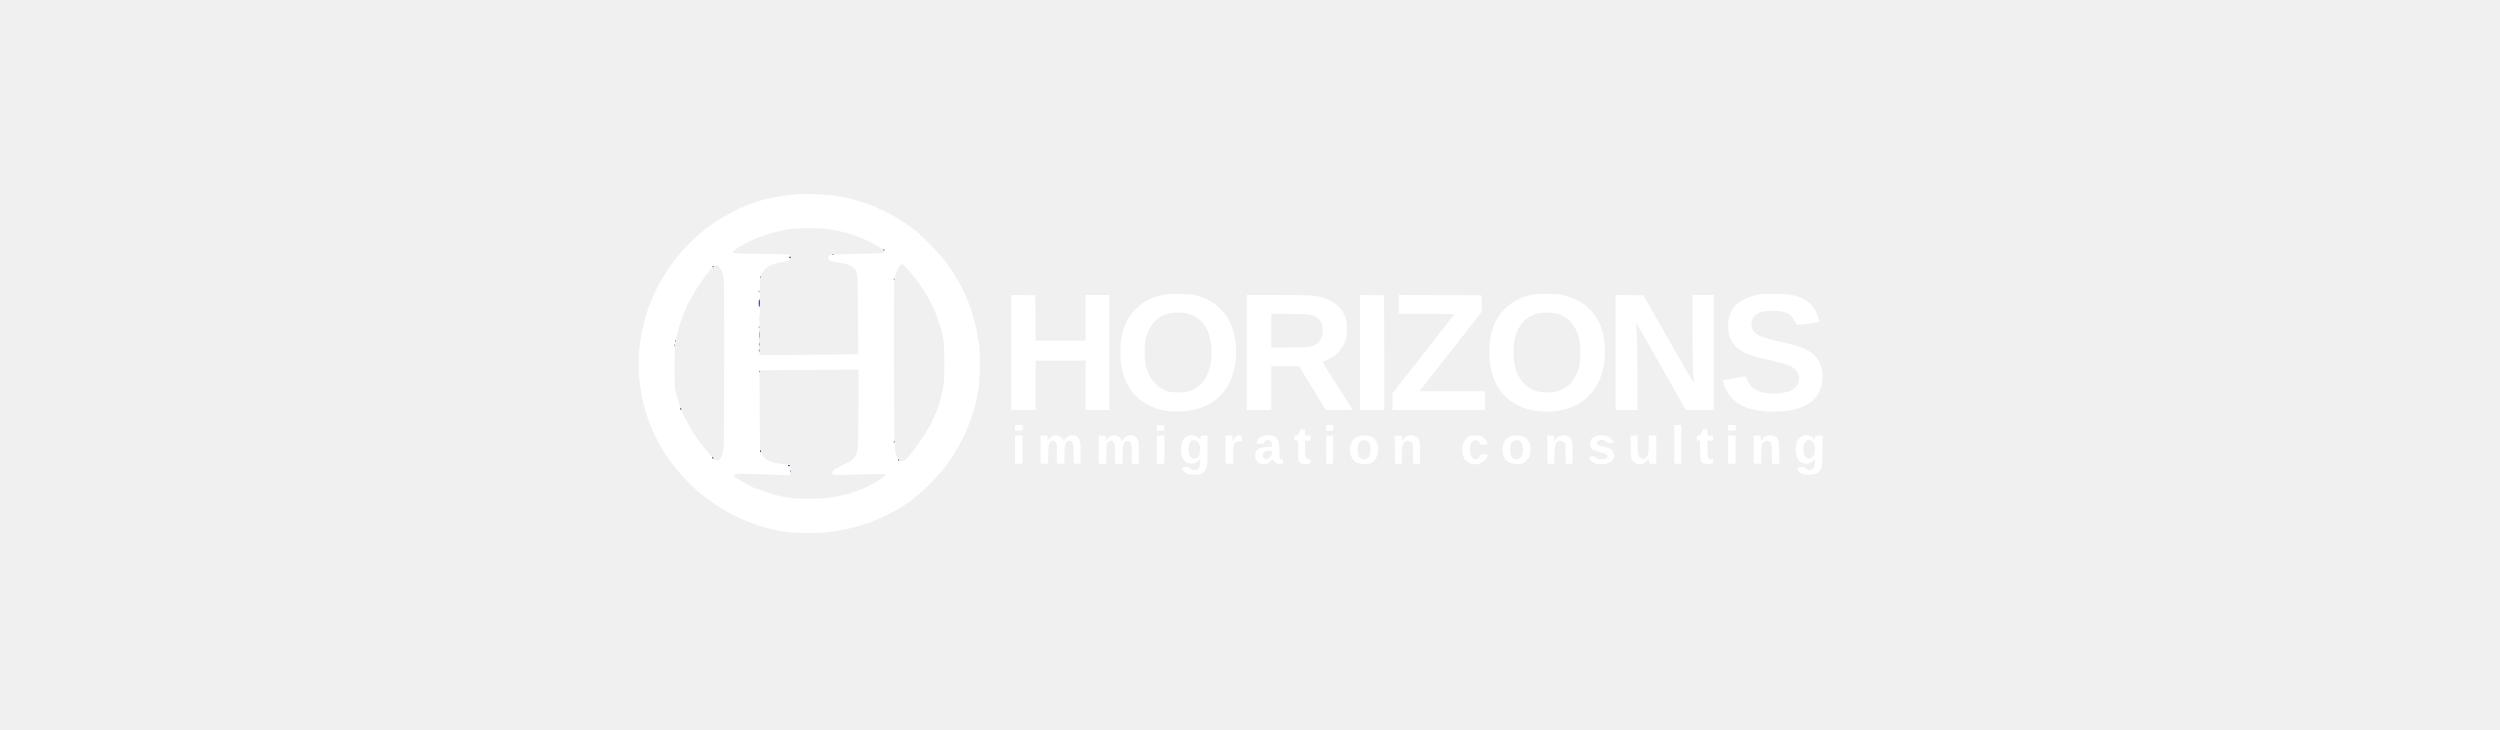
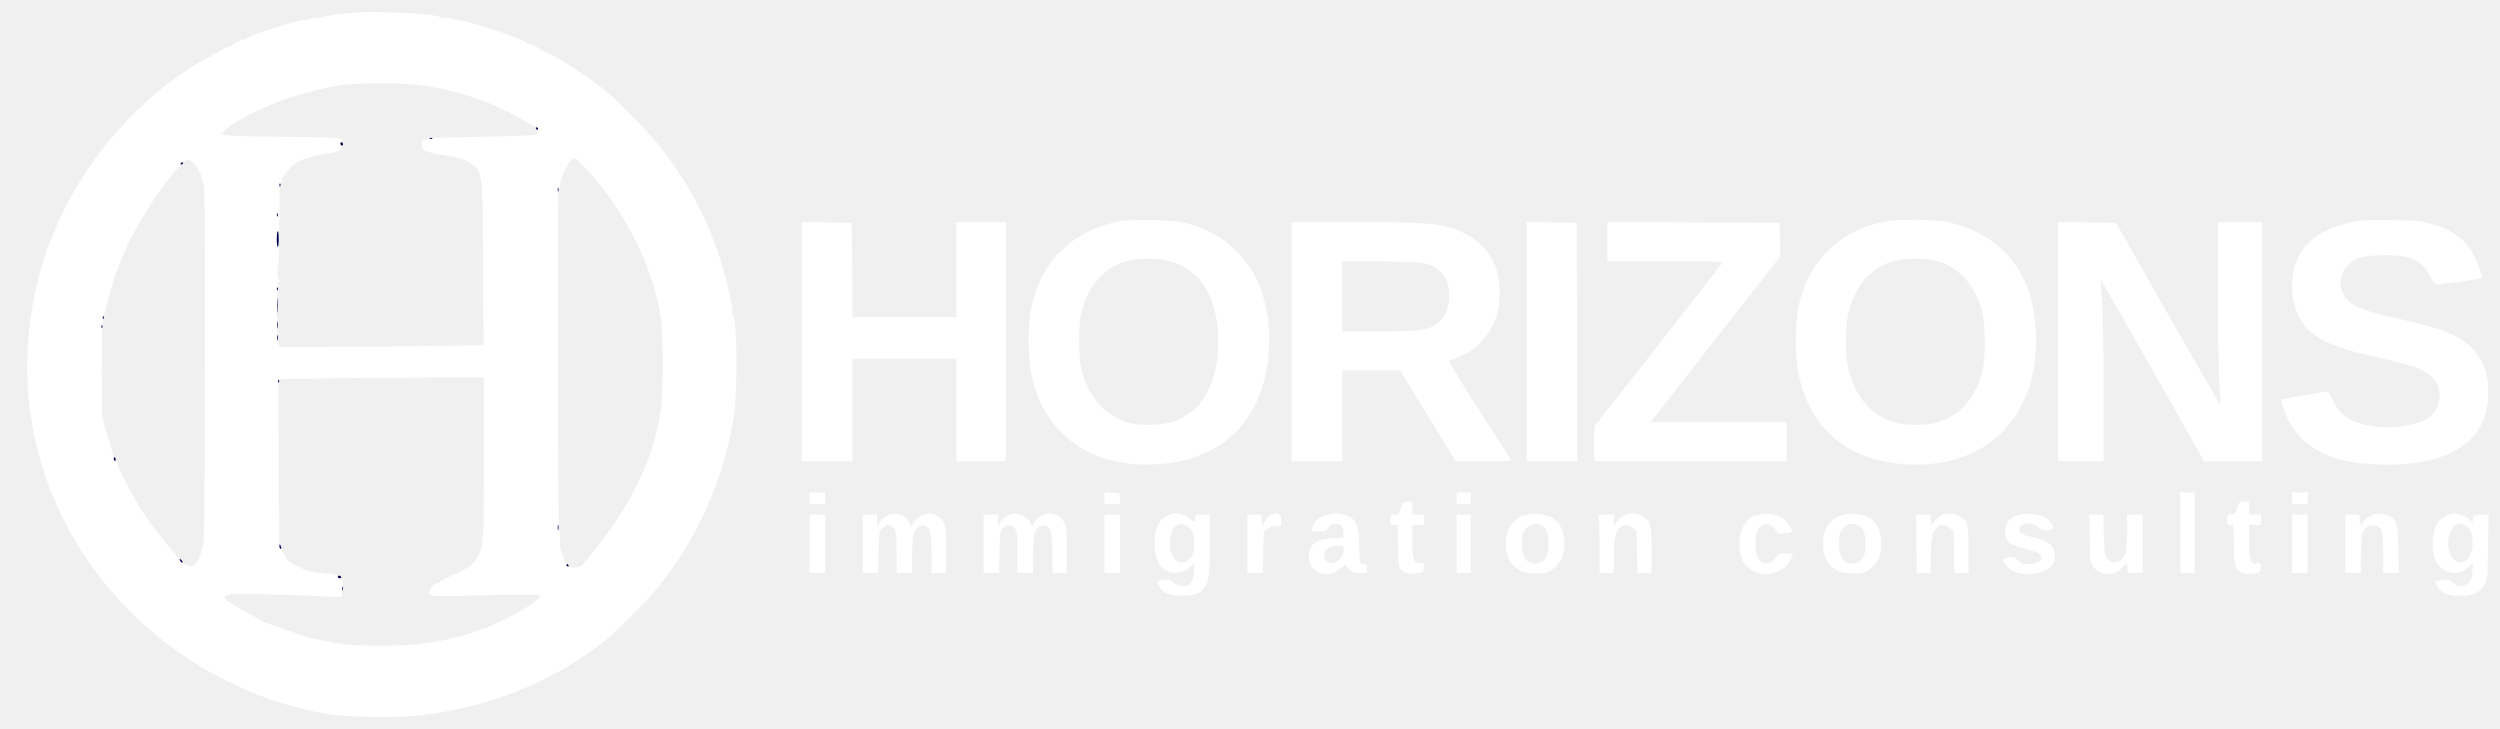
- <svg xmlns="http://www.w3.org/2000/svg" viewBox="0 0 4000 1168">
+ <svg xmlns="http://www.w3.org/2000/svg" viewBox="1001 301 1924 561">
  <g stroke-width="0" fill="#ffffff">
    <path d="M1276.5 310.6c-15.6 1.4-26.5 2.8-26.5 3.3 0 .3-2.3.7-5.1.8s-5.7.7-6.4 1.3c-.8.7-1.8.9-2.3.6-2.5-1.5-45.2 11.8-46 14.4-.2.6-.8.8-1.3.5-1-.7-9 3.2-10.1 4.9-.4.6-.8.8-.8.3 0-.9-8.2 3.2-9.1 4.5-.3.5-1 .9-1.5.9-2.1-.2-4.4 1.1-3.8 2.1.4.6.3.8-.3.5-1.2-.8-16.8 8.6-27.8 16.7-55.5 40.9-94.8 101.7-108.1 167.3-18.3 90.7 10 181.1 77.2 246.3 40.7 39.5 94.8 66.9 149.2 75.6 13.6 2.1 47.7 2.9 64.1 1.5 53.1-4.7 102.7-23.4 143.6-54 12.5-9.4 36.6-33.3 47.3-46.8 29.8-37.8 49.2-81.9 56.8-128.8 3.3-20.3 2.7-79.5-.8-79.5-.5 0-.7-.9-.3-1.9.8-2.6-4.4-25.9-9-40.1-9.7-30.4-23.2-56.1-42.9-82.5-9.8-13.1-36.4-40.5-48.3-49.9-16.5-12.9-45.2-30.4-47.5-29-.6.4-.8.3-.5-.3.7-1-6.2-4.6-8.8-4.6-.8 0-1.5-.4-1.5-.8 0-2.4-52-19.3-53.8-17.5-.3.3-1.1.1-1.7-.4-.7-.6-3.5-1.1-6.3-1.2-2.9-.2-5.2-.5-5.2-.8 0-2-49.4-4.7-62.5-3.4m48.7 56c28.7 3.9 56.3 13.5 79.4 27.4 4.6 2.7 8.8 5 9.4 5 1.4 0 1.3 4.7-.2 5.7-.7.4-18.8 1.1-40.3 1.5-46.4 1-44.6.9-43.9 1.9.3.5-.1.6-.9.3-1.8-.7-3.7 1.7-3.2 4.1.2 1.1.4 2.3.4 2.7.2 1.6 6.1 3.6 14.1 4.7 12.7 1.8 18.8 3.6 24 7.2 4.2 2.8 4.9 3.9 6.6 9.8 1.7 6.1 1.9 11 2.2 68.2l.3 61.6-44.3.6c-24.4.4-59.7.7-78.6.7H1216l-.9-2.3c-1.2-3.1-1.2-43.7 0-43.7.6 0 .6-.8-.1-1.9-1.3-2.5-1.3-4.1 0-2.1.8 1.2 1 1 1-.8 0-1.3-.3-2.1-.7-1.9-.5.3-.8-2.1-.8-5.3s.3-5.6.6-5.4.7-2.8.7-6.6c.1-4-.3-7-.8-7-.6 0-1-2.7-1-6 0-3.5.4-6 1-6 .9 0 1.2-7.1 1.1-34.5 0-1.1.4-2.2.8-2.5.5-.3 1.1-1.4 1.3-2.5.4-2.4.6-2.7 5.3-8.2 2-2.3 6-5.4 8.8-6.7 5.2-2.5 18.3-5.8 22.4-5.7 1.2 0 3.8-.6 5.8-1.5 3.4-1.4 3.6-1.7 3-4.6-.5-2.1-.4-2.8.4-2.4.7.4.9.1.5-.8-.3-.8-1.3-1.8-2.2-2.2-.9-.5-20.4-1-43.2-1.1-25.9-.2-42.6-.7-44.5-1.4l-3-1 4.8-4.4c6.1-5.6 29-17 44.8-22.4 14-4.7 29-8.5 41.9-10.5 13.4-2 47.8-2 62.2 0m128.5 66c29.6 32.5 51.1 76.6 56.3 115.7 1.3 10.1 1.3 55.2 0 65.4-3.9 29.6-15.6 59.2-34.6 87.8-7 10.7-25.9 34.9-27.2 35.1-.4 0-1.5.4-2.5.8-.9.5-3.2.5-5 .2-3.3-.6-3.3-.6-8.3-14.1-.4-1.1-.6-4.6-.5-7.8.2-3.1-.1-5.7-.6-5.7-.4 0-.9-59.7-1-132.6-.2-74.7.1-132.3.6-132s1.1-1.2 1.4-3.2c.5-4.4 5.2-14.7 8-17.9 2.6-3 3.8-2.3 13.4 8.3m-303.4-5.9c3 3.3 6.6 10.8 6.7 14 0 1.3.4 2.3 1 2.3s.9 48.6.7 137.2c-.2 128.8-.3 137.7-2 143.3-2.1 6.8-4.4 11.3-6.9 12.8-2.1 1.4-8.9-1.7-10.9-4.9-.8-1.2-5.4-6.9-10.2-12.6-4.9-5.6-12.2-15.3-16.4-21.5-7.3-10.9-20.3-35.2-20.3-37.8 0-.8-.7-2.1-1.6-2.9-.9-.9-1.7-2.6-1.9-3.9-.1-1.2-1.9-7.6-4-14.2s-3.9-12.9-4-14c-.2-1.1-.4-2-.5-2-.5 0-.8-12-.8-36 0-30 .5-39.8 2-43.5.4-.8 1.2-4 1.8-7 .7-3 2.3-9 3.7-13.3s2.6-8.4 2.7-9c.1-.7.7-2.1 1.3-3.2.5-1.1 1.8-4.5 2.9-7.5 1-3 2.4-6.4 3.1-7.5s1.3-2.4 1.3-3.1c0-1.8 11.9-23.4 18.7-33.8 7.7-11.8 18.9-26.6 21.4-28.4 1.1-.7 1.9-1.9 1.9-2.5 0-1.3 3.5-3.4 6.1-3.6.8 0 2.7 1.1 4.2 2.6m64.4 40.5c-.3.8-.6.5-.6-.6-.1-1.1.2-1.7.5-1.3.3.3.4 1.2.1 1.9m158.8 184.3c0 63-.4 69.4-4.5 77.6-3.2 6.1-7.5 9.2-22.7 16-4 1.7-7.3 3.7-7.3 4.2 0 .6-.3.7-.6.4-1.2-1.1-6.1 3.2-6.6 5.8-1 4.9-.7 5 41.6 3.6 22.7-.7 40.2-.8 41.5-.3l2.4.9-2.4 2.2c-4.8 4.6-14.5 10.5-26.5 16.3-6.8 3.2-12.7 5.9-13.1 5.9-.5.1-3.7 1.2-7.3 2.5-12.1 4.6-29.6 8.5-46.6 10.4-11.9 1.3-43.9 1.4-53.4.1-4.1-.6-9.1-1.3-11-1.6-1.9-.2-7-1.3-11.2-2.4-4.3-1-7.8-1.6-7.8-1.4s-.6.1-1.2-.4c-.7-.4-1.7-.8-2.3-.9-.5-.1-6.2-2.1-12.5-4.4s-13.1-4.7-15-5.3-3.7-1.4-4-1.7-4.3-2.5-8.8-4.8c-8.9-4.5-21.2-12.2-19.6-12.2.5 0 .3-.4-.4-.9-1-.6-.5-1.2 1.8-2.1 2.5-1 9.1-1.2 31.3-.6 15.5.4 34.3 1.1 41.7 1.5 7.4.5 14 .7 14.6.4.5-.2 1-3.5 1.1-7.3.1-6.4-.1-7-1.9-7-1.3 0-1.8-.5-1.5-1.3.4-1.1-2.3-1.6-11.6-2.6-10.9-1.1-12.9-1.7-19.9-5.3-4.3-2.2-7.8-4.4-7.8-5 0-.5-1.3-2.8-2.9-5.2-1.6-2.3-3-5.3-3.1-6.6-.2-3.2-.9-126.9-.7-127.2.3-.4 93.3-1.3 127.7-1.3h30.5z" />
    <path d="M1215.3 485c0 3 .2 4.3.4 2.7.2-1.5.2-3.9 0-5.5-.2-1.5-.4-.2-.4 2.8m646.6-13.5c-17.2 3.3-31.6 10.4-43.5 21.8-12.5 11.8-20.1 26.6-24.1 46.3-2.3 11.9-2.3 35.5.1 47.7 9.4 48.8 47.5 75.4 100.9 70.7 47-4.1 76.6-33.7 81.8-81.7 2.6-24.6-1.7-48.3-12.4-66.8-2.4-4.2-7.4-10.4-12.7-15.6-7.3-7.3-10.2-9.4-19.1-13.8-15.7-7.8-22.8-9.3-44.9-9.7-13.2-.2-20.7.1-26.1 1.1m37.6 30c22.7 5.9 35.7 23.3 38.6 51.7 2.3 23.2-2.9 45.1-13.9 58.7-4.6 5.7-13.9 11.6-22 14.1-7.8 2.4-24 2.7-32.1.5-18.1-4.8-31.8-20.1-36.8-41.2-2.5-10.6-2.5-35 0-44.3 5.6-20.8 18.1-34.6 35.6-39.2 8.4-2.1 22.8-2.3 30.6-.3m556-30.5c-35.5 5.2-60.6 27.7-69.5 62-3.1 12.3-3.9 37.8-1.5 52.1 7.1 42.8 35.6 69.1 79.2 72.9 49 4.3 85.5-17.6 99.1-59.6 7.3-22.2 6.8-52.8-1.1-75-9.8-27.2-32.8-46-63.7-51.8-8.6-1.7-33.1-2-42.5-.6m32.7 30.1c18.8 3.9 32.2 17.5 38 38.8 3.1 11 3.1 37.1 0 48.4-5.5 20.1-17.3 32.9-35.1 38.1-7 2.1-22.8 2.1-30.6.1-18.3-4.8-30.9-18.6-36.7-40.4-2.9-11-2.9-34.3.1-45.6 5.6-21.1 18.2-34.7 36.4-39.1 6.6-1.6 21-1.7 27.9-.3m326.5-30.1c-2.7.5-8.1 1.8-12 3-25.3 7.7-37.7 23.4-37.7 47.5 0 9.6 1.6 16.2 6.1 24.5 7.6 14.4 22.1 21.7 59.4 30 29.6 6.6 37.8 9.8 43.8 17 7.2 8.5 5.1 23-4.2 29.4-12.9 9-43.6 10-59.1 2.1-7.2-3.7-10.9-7.5-14.6-15.1-3.3-7-3.8-7.5-6.2-7-1.5.3-9.7 1.7-18.2 3.2s-15.6 2.8-15.8 2.9c-.1.1 1.1 3.9 2.7 8.4 7.1 19.6 22 32.4 44.3 38 16.9 4.3 43.5 5 62.1 1.5 33.4-6.3 50.7-24.5 50.7-53.4 0-15.6-4.3-26.4-14.2-35.6-10-9.2-21.8-13.7-54.3-20.9-20.1-4.5-30.9-7.9-36-11.3-14.6-10-11.5-29.9 5.6-35.8 7.6-2.7 30.1-2.7 37.6-.1 8.2 2.9 12.7 6.7 16.3 14.1 2 4 3.9 6.6 4.9 6.6.9 0 9.1-1 18.4-2.2 13.6-1.8 16.7-2.5 16.7-3.7-.1-3.1-4.9-15.2-8-20-6.7-10.5-16.6-17-32-21.1-7.3-1.9-11.6-2.3-30-2.6-11.8-.1-23.7.1-26.3.6M1618 564v92h39v-79h80v79h38V472h-38v73h-80l-.2-36.3-.3-36.2-19.2-.3-19.3-.2zm377 0v92h39v-70h44.5l21.4 35 21.4 35h21.4c11.7 0 21.3-.2 21.3-.5s-11-17.6-24.5-38.6c-14.8-23-24-38.2-23.2-38.4 14.4-5 21.4-9.6 28.2-18.7 7.8-10.4 10.5-18.8 10.6-32.8 0-5.3-.5-11.8-1.2-14.5-4.1-17.1-15.8-29-34.6-35.6-11.7-4.1-23.8-4.9-75.5-4.9H1995zm104.8-59.6c10.9 3.5 16.6 12.1 16.6 24.5 0 8.3-3.5 16.6-8.7 20.6-7.6 5.7-12.9 6.5-44.8 6.5H2034v-54.1l30.3.3c25.4.3 31 .7 35.5 2.2M2176 564v92h39l-.2-91.8-.3-91.7-19.2-.3-19.3-.2zm62-77v15h44.5c24.5 0 44.5.3 44.5.6s-22.3 28.9-49.5 63.6l-49.5 63V656h148v-30h-104.9l50-63.8 49.9-63.7-.2-13-.3-13-66.2-.3-66.3-.2zm347 77v92h35v-51.3c0-45.6-1.1-81.5-2.6-87.2-.5-1.9-.4-1.9.9-.2.8 1 18.9 32.6 40.2 70.2l38.8 68.5h44.7V472h-34v55.6c0 30.5.5 62.1 1.1 70.1.6 7.9.9 14.6.7 14.8s-18.4-31.2-40.4-69.8l-39.9-70.2-22.3-.3-22.2-.2zm-961 120.5v4.5h12v-9h-12zm227 0v4.5h12.1l-.3-4.3-.3-4.2-5.7-.3-5.8-.3zm271 0v4.5h11v-9h-11zm557 26.5v31h11v-62h-11zm86-26.5v4.5h12v-9h-12zm-684.7 4.2c-2.6 7.6-3.2 8.3-6.2 8.3-2.9 0-3.1.2-3.1 4s.2 4 3 4h3v14.9c0 8.2.4 16.1 1 17.6 1.5 3.8 6.9 5.8 13.4 4.8 5-.8 5.1-.9 5.4-4.5.3-3.5.2-3.6-2.9-3.5-4.9.3-5.9-2.5-5.9-17.1V705h9v-8h-9v-10h-3.5c-2.5 0-3.7.5-4.2 1.7m642.6 3c-1.3 4.3-1.8 4.8-4.7 5.1-3 .3-3.2.6-3.2 4.3 0 3.4.3 3.9 2.4 3.9h2.4l.4 15.5c.3 13.6.6 15.8 2.4 18.2 2.6 3.4 7 4.6 13.1 3.6 4.6-.8 4.8-1 5.1-4.6s.2-3.7-2.6-3.1c-5.1 1-6.2-1.9-6.2-16.8V705h9v-8h-9v-10h-3.8c-3.7 0-3.9.2-5.3 4.7m-1037.6 5.4c-1.7.5-4.6 2.6-6.2 4.6l-3.1 3.8V697h-11v45h11.9l.3-15.9c.3-15.3.4-16.1 2.7-18.5 3.1-3.3 6.4-3.3 9 0 1.9 2.4 2.1 4 2.1 18.5V742h12v-13.3c0-7.2.5-14.9 1.1-17 2.1-7.7 10.1-8.8 12.6-1.7.7 2 1.2 9.5 1.2 17.7l.1 14.3h11v-17.5c0-15.8-.2-18-2.1-21.6-4.5-9-17.3-8.8-22.9.3l-1.9 3.2-.9-2.5c-2.3-5.8-9.3-8.8-15.9-6.8m93 0c-1.7.5-4.6 2.6-6.2 4.6l-3.1 3.8V697h-11v45h11.9l.3-15.9c.3-15.3.4-16.1 2.7-18.5 3.1-3.3 6.4-3.3 9 0 1.9 2.4 2.1 4 2.1 18.5V742h12v-13.3c0-7.2.5-14.9 1.1-17 2.1-7.7 10.1-8.8 12.6-1.7.7 2 1.2 9.5 1.2 17.7l.1 14.3h11v-17.5c0-15.8-.2-18-2.1-21.6-4.5-9-17.3-8.8-22.9.3l-1.9 3.2-.9-2.5c-2.3-5.8-9.3-8.8-15.9-6.8m120.7 1.1c-6.5 3.3-9.3 9.4-9.4 20.1-.1 9.7 2.1 16.4 6.5 20.1 5.7 4.9 14.5 4.6 20.4-.6l3.5-3v5.1c0 5.6-1.9 10.5-4.5 11.5-3.8 1.4-8.6.6-10.9-1.9-2.4-2.5-6.3-3.1-11.4-1.7-2.2.7-2.2.7-.4 4.1 2.9 5.5 8.1 7.6 18.2 7.6 9.3 0 13.5-1.6 17.2-6.6 3.2-4.2 3.8-9.3 3.8-33.2V697h-5.5c-5.2 0-5.5.1-5.5 2.4 0 3.5-1.2 3.8-3.9 1-2.2-2.3-7.7-4.4-11.6-4.4-1.2 0-4.1 1-6.5 2.2m17.2 8.7c2.7 2.4 3.2 3.6 3.6 8.9.6 8.3-.3 12.5-3.5 15.6-5.7 5.7-13.4 1.5-14.7-8.1-.7-5.4.7-13.7 2.7-16.1 3.1-3.8 7.8-4 11.9-.3m62.8-9.6c-1.3.7-3.5 3-4.7 5.2l-2.3 4V697h-11v45h11.9l.3-15.6.3-15.6 2.8-2.4c1.9-1.7 4-2.4 6.8-2.4h3.9v-4.4c0-5.6-2.6-7-8-4.3m42.7.1c-2.6.7-5.8 2.3-7.2 3.6-2.5 2.3-4.8 7.4-3.8 8.4.4.3 3 .6 5.9.6 4.8 0 5.4-.3 6.6-2.8 1-2 2.2-2.8 4.7-3 4.5-.5 7.1 2 7.1 6.8v3.7l-8.2.5c-13.5.7-19.3 5.5-18.5 15.1.5 6 3.2 9.8 8.2 11.5 6.1 2 12.3.6 16.8-3.8 2.1-2.2 3.7-3.2 3.7-2.3 0 .7 1.1 2.5 2.5 3.8 2 2.1 3.4 2.5 8 2.5h5.5v-3.5c0-3-.3-3.5-2.4-3.5-1.3 0-2.7-.7-3-1.6s-.6-6.7-.6-13c0-15.8-2.5-20.8-11.5-23.3-5-1.4-7.7-1.3-13.8.3m13.3 27.1c0 7.9-10.4 13.4-13.9 7.3-3.2-5.6 1.4-10.8 9.7-10.8 4.1 0 4.2 0 4.2 3.5m142-27.6c-11.1 2.3-17 10.2-17 22.6 0 14.8 8 22.8 23 22.9 6.2.1 8.2-.3 11.3-2.3 7.8-4.8 11.2-12.4 10.5-23-.7-9.6-4.4-15.7-11.3-18.6-4-1.7-12.2-2.5-16.5-1.6m12.1 9.7c4.4 4 5.1 19 1.1 24.3-3.9 5.3-12.2 5.1-15.7-.3-2.2-3.3-3-13-1.6-18.4 2.1-7.5 10.8-10.5 16.2-5.6m63.2-9.5c-1.7.5-4.6 2.6-6.2 4.6l-3.1 3.8V697h-6.1c-5.2 0-6 .2-5.5 1.6.3.9.6 11 .6 22.5V742h11v-12.1c0-14.1 1.3-20.2 4.8-22.9 3.3-2.7 6.5-2.5 9.9.4l2.8 2.4.3 16.1.4 16.1h10.8v-17.5c0-20.5-.8-23.3-7.5-26.5-4.4-2.1-7.2-2.4-12.2-.9m102.8-.1c-5.6 1.2-8.5 3.1-11.6 7.8-4.8 7.2-5.3 20-1.1 28.1 2.9 5.5 10.5 10.1 16.8 10.1 8.8 0 17.5-5.2 20.3-12.3l1.5-3.7h-5.7c-5.4 0-5.9.2-7.5 3-3.5 6.1-10.9 6.1-14-.1-2.6-4.9-2.5-17.3.1-21.5 3.4-5.6 11-5.1 13.9.9 1.3 2.8 1.6 2.8 6.5 2.2 2.9-.4 5.4-.9 5.5-1 1.6-1.5-4.5-9.8-8.7-11.9-3.7-1.9-10.8-2.6-16-1.6m65.9-.1c-11.1 2.3-17 10.2-17 22.6 0 14.8 8 22.8 23 22.9 6.2.1 8.2-.3 11.3-2.3 7.8-4.8 11.2-12.4 10.5-23-.7-9.6-4.4-15.7-11.3-18.6-4-1.7-12.2-2.5-16.5-1.6m12.1 9.7c4.4 4 5.1 19 1.1 24.3-3.9 5.3-12.2 5.1-15.7-.3-2.2-3.3-3-13-1.6-18.4 2.1-7.5 10.8-10.5 16.2-5.6m63.2-9.5c-1.7.5-4.6 2.6-6.2 4.6l-3.1 3.8V697h-6.1c-5.2 0-6 .2-5.5 1.6.3.9.6 11 .6 22.5V742h11v-12.1c0-14.1 1.3-20.2 4.8-22.9 3.3-2.7 6.5-2.5 9.9.4l2.8 2.4.3 16.1.4 16.1h10.8v-17.5c0-20.5-.8-23.3-7.5-26.5-4.4-2.1-7.2-2.4-12.2-.9m58.4.3c-6.4 1.8-9.7 5.1-10.4 10.6-.7 4.8 1.3 9.7 4.8 11.8 1.1.7 6 2.3 11 3.7 9.8 2.6 11.9 3.8 11.9 6.6 0 2.9-3.9 4.9-9.8 4.9-4.4 0-5.7-.4-8-2.7-2.6-2.7-5.5-3.1-10.4-1.7-2 .6-1.4 2.8 1.6 6.2 4.7 5.3 14 7.3 24 5.2 10.5-2.2 15.2-8.9 12.4-17.5-1.6-4.9-6.3-7.8-16.2-10-8.9-2-10.6-3-10.6-6 0-5 10.2-6.4 14.6-2 2.5 2.6 8.4 3.4 11.2 1.7 1.9-1.2-2.5-7.3-6.8-9.4-4.9-2.4-13.5-3-19.3-1.4m273.2-.5c-3.9 1.3-7.8 4.1-8.4 6.2-1.1 3.3-2.5 2.1-2.5-2.1v-4h-11v45h12v-14c0-9.7.4-15.1 1.4-17.4 2.6-6.3 11.4-7.3 14.3-1.6.9 1.7 1.3 7.5 1.3 17.7V742h12.2l-.4-17.8c-.3-19-1.1-22.4-6.1-25.6-2.8-1.9-9.4-2.8-12.8-1.7m55.1 1.3c-6.1 3.1-9 8.5-9.7 18.1-.7 9.8 1.4 17.4 6.2 21.5 6.4 5.7 15.4 5.5 21.3-.4l3.4-3.4-.4 6.5c-.3 5-.9 7-2.8 9-3.3 3.5-9.1 3.5-12.7-.1-2.3-2.4-3.2-2.6-7.6-2.1-2.7.4-5.2.9-5.5 1.1-.2.3.4 2 1.5 3.8 2.9 5.1 8.3 7.3 17.8 7.3 10.1 0 14.9-2.2 18.5-8.6 2.4-4.3 2.5-4.9 2.8-29.2l.4-24.7h-5.5c-5.7 0-6.7.8-6.7 5.1 0 1.6-.4 1.5-2.7-1.1-2.5-2.8-7.7-4.9-12.3-5-.9 0-3.6 1-6 2.2m15.9 7.4c3.2 2.3 5.1 7.3 5.1 13.4 0 8.8-4.1 15-9.8 15-3.7 0-7.9-5-8.7-10.3-2.1-13.6 5.4-23.7 13.4-18.1M1624 719.5V742h12v-45h-12zm227 0V742h12v-45h-12zm271 0V742h11v-45h-11zm487.2-4.1c.3 16.8.5 18.7 2.4 21.3 5.5 7.5 16 8.1 22.5 1.3l3.7-3.8.6 3.9.6 3.9h11v-45h-12v12.7c0 7.1-.5 14.4-1 16.4-2.2 8-10 10.5-14.4 4.6-1.9-2.5-2.1-4.5-2.5-18.3l-.3-15.4h-10.9zm155.8 4.1V742h12v-45h-12z" />
  </g>
  <path fill="#005" d="M1413.5 400c.3.5.8 1 1.1 1 .2 0 .4-.5.4-1 0-.6-.5-1-1.1-1-.5 0-.7.4-.4 1m-81.7 7.7c.7.3 1.6.2 1.9-.1.4-.3-.2-.6-1.3-.5-1.1 0-1.4.3-.6.6m-68.8 3.7c0 .9.5 1.6 1 1.6.6 0 1-.4 1-.9 0-.6-.4-1.3-1-1.6-.5-.3-1 .1-1 .9m-123 15.7c0 .5.5.7 1 .4.6-.3 1-.8 1-1.1 0-.2-.4-.4-1-.4-.5 0-1 .5-1 1.1m76.1 16.5c0 1.1.3 1.4.6.6.3-.7.2-1.6-.1-1.9-.3-.4-.6.2-.5 1.3m214.1 3.4c0 1.4.2 1.9.5 1.2.2-.6.2-1.8 0-2.5-.3-.6-.5-.1-.5 1.3m-216.1 19.6c0 1.1.3 1.4.6.6.3-.7.2-1.6-.1-1.9-.3-.4-.6.2-.5 1.3m-.1 18.4c0 3.3.3 6 .8 6 .4 0 .7-2.7.7-6s-.3-6-.7-6c-.5 0-.8 2.7-.8 6m.1 38.6c0 1.1.3 1.4.6.6.3-.7.2-1.6-.1-1.9-.3-.4-.6.2-.5 1.3m.3 12.4c0 5.2.1 7.4.3 4.7.2-2.6.2-6.8 0-9.5-.2-2.6-.3-.4-.3 4.8m-134.3 9.6c0 1.1.3 1.4.6.6.3-.7.2-1.6-.1-1.9-.3-.4-.6.2-.5 1.3m134.2 5.4c0 2.5.2 3.5.4 2.2.2-1.2.2-3.2 0-4.5-.2-1.2-.4-.2-.4 2.3m-135.2 1.6c0 1.1.3 1.4.6.6.3-.7.2-1.6-.1-1.9-.3-.4-.6.2-.5 1.3m135.1 8.4c0 1.9.2 2.7.5 1.7.2-.9.2-2.5 0-3.5-.3-.9-.5-.1-.5 1.8m.9 33.6c0 1.1.3 1.4.6.6.3-.7.2-1.6-.1-1.9-.3-.4-.6.2-.5 1.3m-126.5 59.9c.4.8.8 1.5 1 1.5s.4-.7.4-1.5-.4-1.5-1-1.5c-.5 0-.7.7-.4 1.5m341.6 52.5c0 1.9.2 2.7.5 1.7.2-.9.2-2.5 0-3.5-.3-.9-.5-.1-.5 1.8M1216 721.4c0 .8.4 1.7.9 2 .5.4.7-.3.4-1.4-.6-2.3-1.3-2.6-1.3-.6m-76.4 11.1c.4.8 1.1 1.5 1.6 1.5.6 0 .5-.6-.2-1.5-.7-.8-1.4-1.5-1.6-1.5s-.1.7.2 1.5M1437 736c0 .5.5 1 1.1 1 .5 0 .7-.5.4-1-.3-.6-.8-1-1.1-1-.2 0-.4.4-.4 1m-176 9c0 .5.7 1 1.6 1 .8 0 1.2-.5.9-1-.3-.6-1-1-1.6-1-.5 0-.9.4-.9 1m3.2 9c0 1.4.2 1.9.5 1.2.2-.6.2-1.8 0-2.5-.3-.6-.5-.1-.5 1.3" />
</svg>
